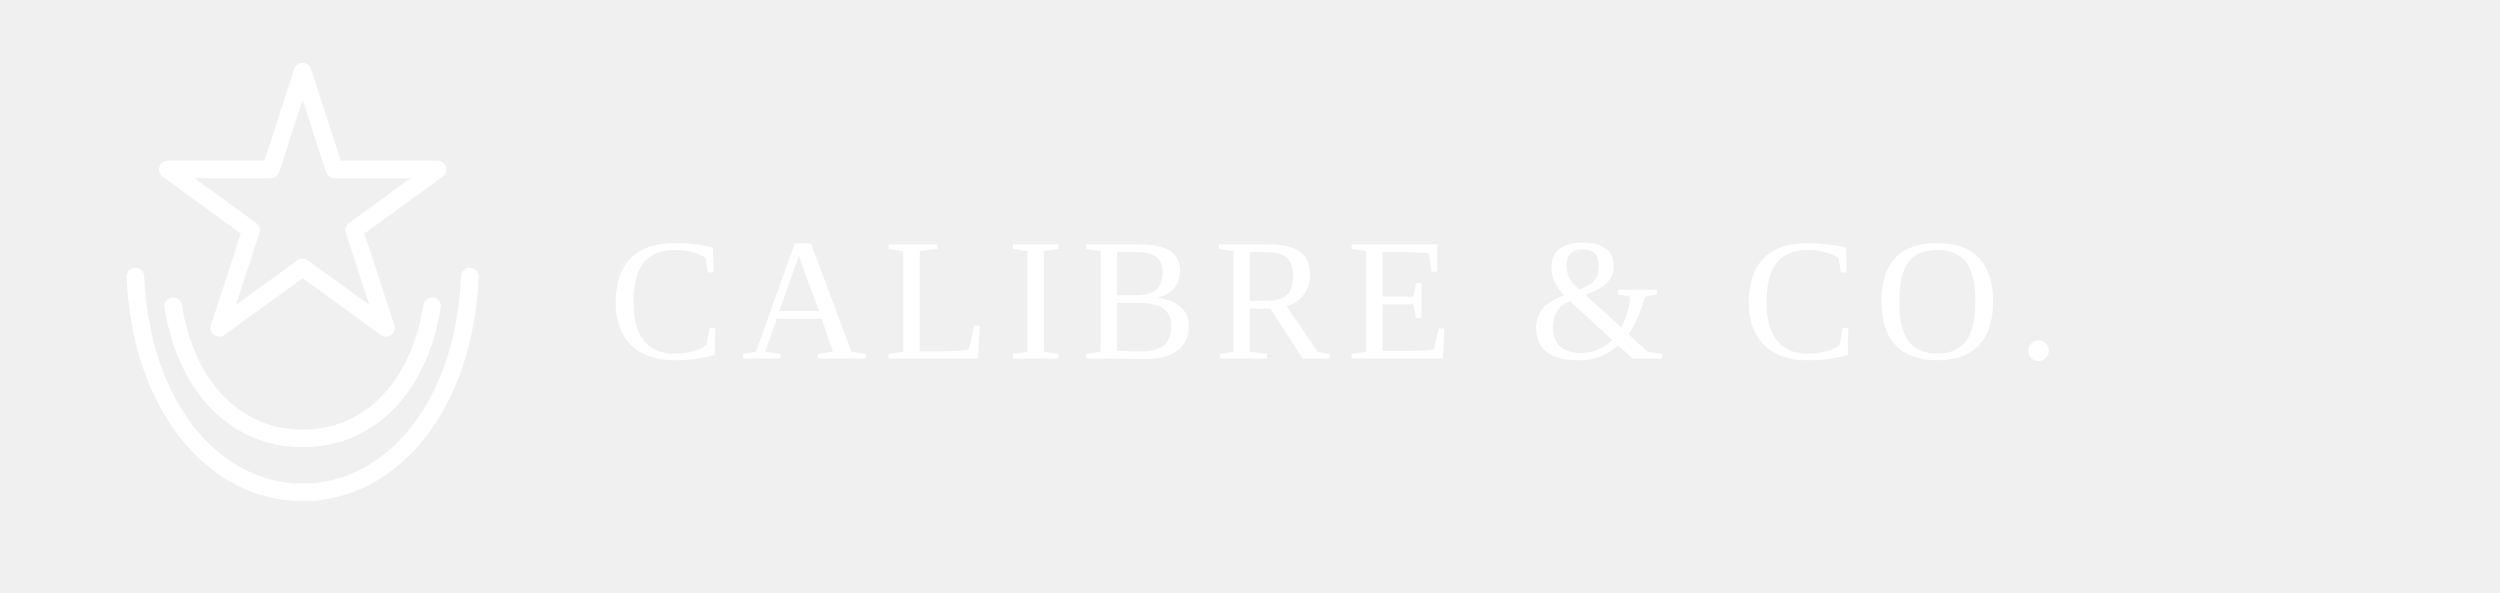
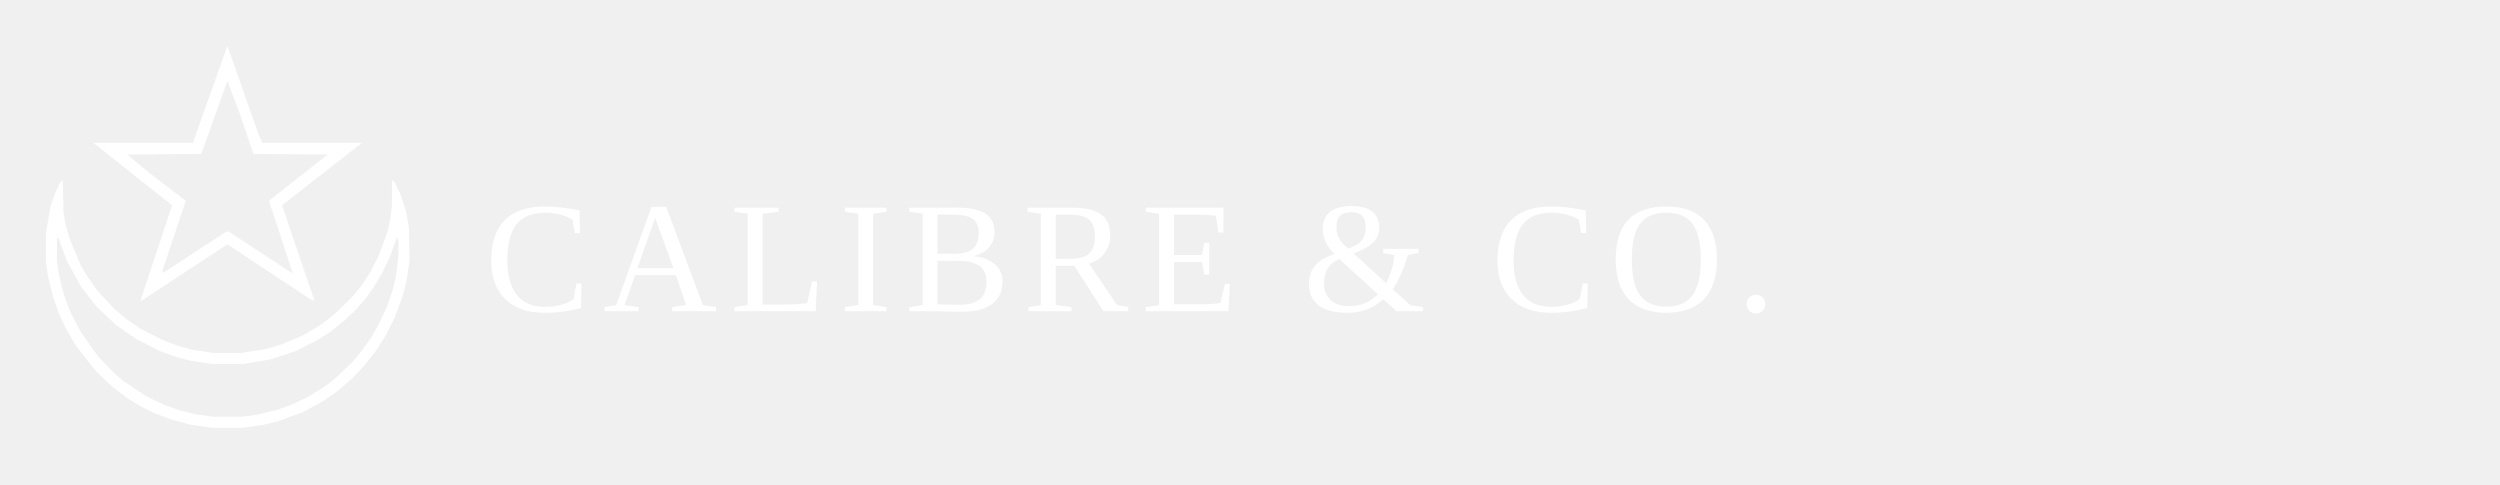
- <svg xmlns="http://www.w3.org/2000/svg" viewBox="0 0 760 180" role="img" aria-labelledby="t">
-   <g fill="none" stroke="#ffffff" stroke-width="6.5" stroke-linecap="round" stroke-linejoin="round" transform="translate(10 7) scale(.82)">
-     <path d="M100 18 111.8 54.3H150L119.1 76.8 130.9 113 100 90.6 69.1 113 80.9 76.8 50 54.3H88.2Z" />
-     <path d="M38 94C40 142 67 174 100 174S160 142 162 94" />
-     <path d="M52 105C57 136 76 154 100 154s43-18 48-49" />
+ <svg xmlns="http://www.w3.org/2000/svg" viewBox="0 0 980 190" role="img" aria-label="Calibre &amp; Co.">
+   <g fill="#ffffff" fill-rule="evenodd">
+     <path transform="translate(6 18) scale(.255)" d="M 54 247 L 47 289 L 47 331 L 50 353 L 58 386 L 67 411 L 77 433 L 94 462 L 124 500 L 148 523 L 173 542 L 191 553 L 215 565 L 242 575 L 268 582 L 302 587 L 349 587 L 379 583 L 404 577 L 442 563 L 475 545 L 496 530 L 518 511 L 536 492 L 555 468 L 570 444 L 583 418 L 596 383 L 601 363 L 606 330 L 605 279 L 601 256 L 593 230 L 583 209 L 579 206 L 579 247 L 576 269 L 572 286 L 558 324 L 545 349 L 531 370 L 516 388 L 489 414 L 469 429 L 444 444 L 409 459 L 385 466 L 347 472 L 304 472 L 272 467 L 253 462 L 226 452 L 193 435 L 175 423 L 153 405 L 126 376 L 111 355 L 100 336 L 83 295 L 77 273 L 74 255 L 73 206 L 69 210 L 62 224 Z M 64 295 L 65 294 L 67 297 L 79 330 L 101 370 L 125 401 L 155 429 L 185 450 L 222 469 L 250 479 L 270 484 L 303 489 L 350 489 L 392 482 L 431 469 L 465 452 L 485 439 L 505 423 L 523 406 L 538 389 L 551 371 L 564 349 L 575 326 L 587 294 L 589 299 L 589 323 L 585 355 L 580 376 L 570 404 L 557 431 L 546 450 L 530 472 L 518 486 L 493 510 L 475 524 L 451 539 L 426 551 L 401 560 L 371 567 L 349 570 L 304 570 L 276 566 L 252 560 L 227 551 L 202 539 L 166 515 L 152 503 L 128 478 L 102 442 L 87 414 L 79 395 L 72 373 L 66 346 L 64 330 Z M 533 149 L 380 149 L 374 136 L 326 0 L 273 149 L 120 149 L 241 245 L 192 393 L 326 305 L 453 389 L 460 392 L 410 245 Z M 172 167 L 286 166 L 326 54 L 345 104 L 366 166 L 480 167 L 390 238 L 426 348 L 425 349 L 329 286 L 325 285 L 227 349 L 226 346 L 262 238 L 207 196 Z" />
+     <text x="190" y="122" font-family="Georgia,'Times New Roman',serif" font-size="62" font-weight="400" letter-spacing="5">CALIBRE &amp; CO.</text>
  </g>
-   <text x="185" y="109" fill="#ffffff" font-family="Georgia,'Times New Roman',serif" font-size="53" font-weight="400" letter-spacing="5">CALIBRE &amp; CO.</text>
</svg>
